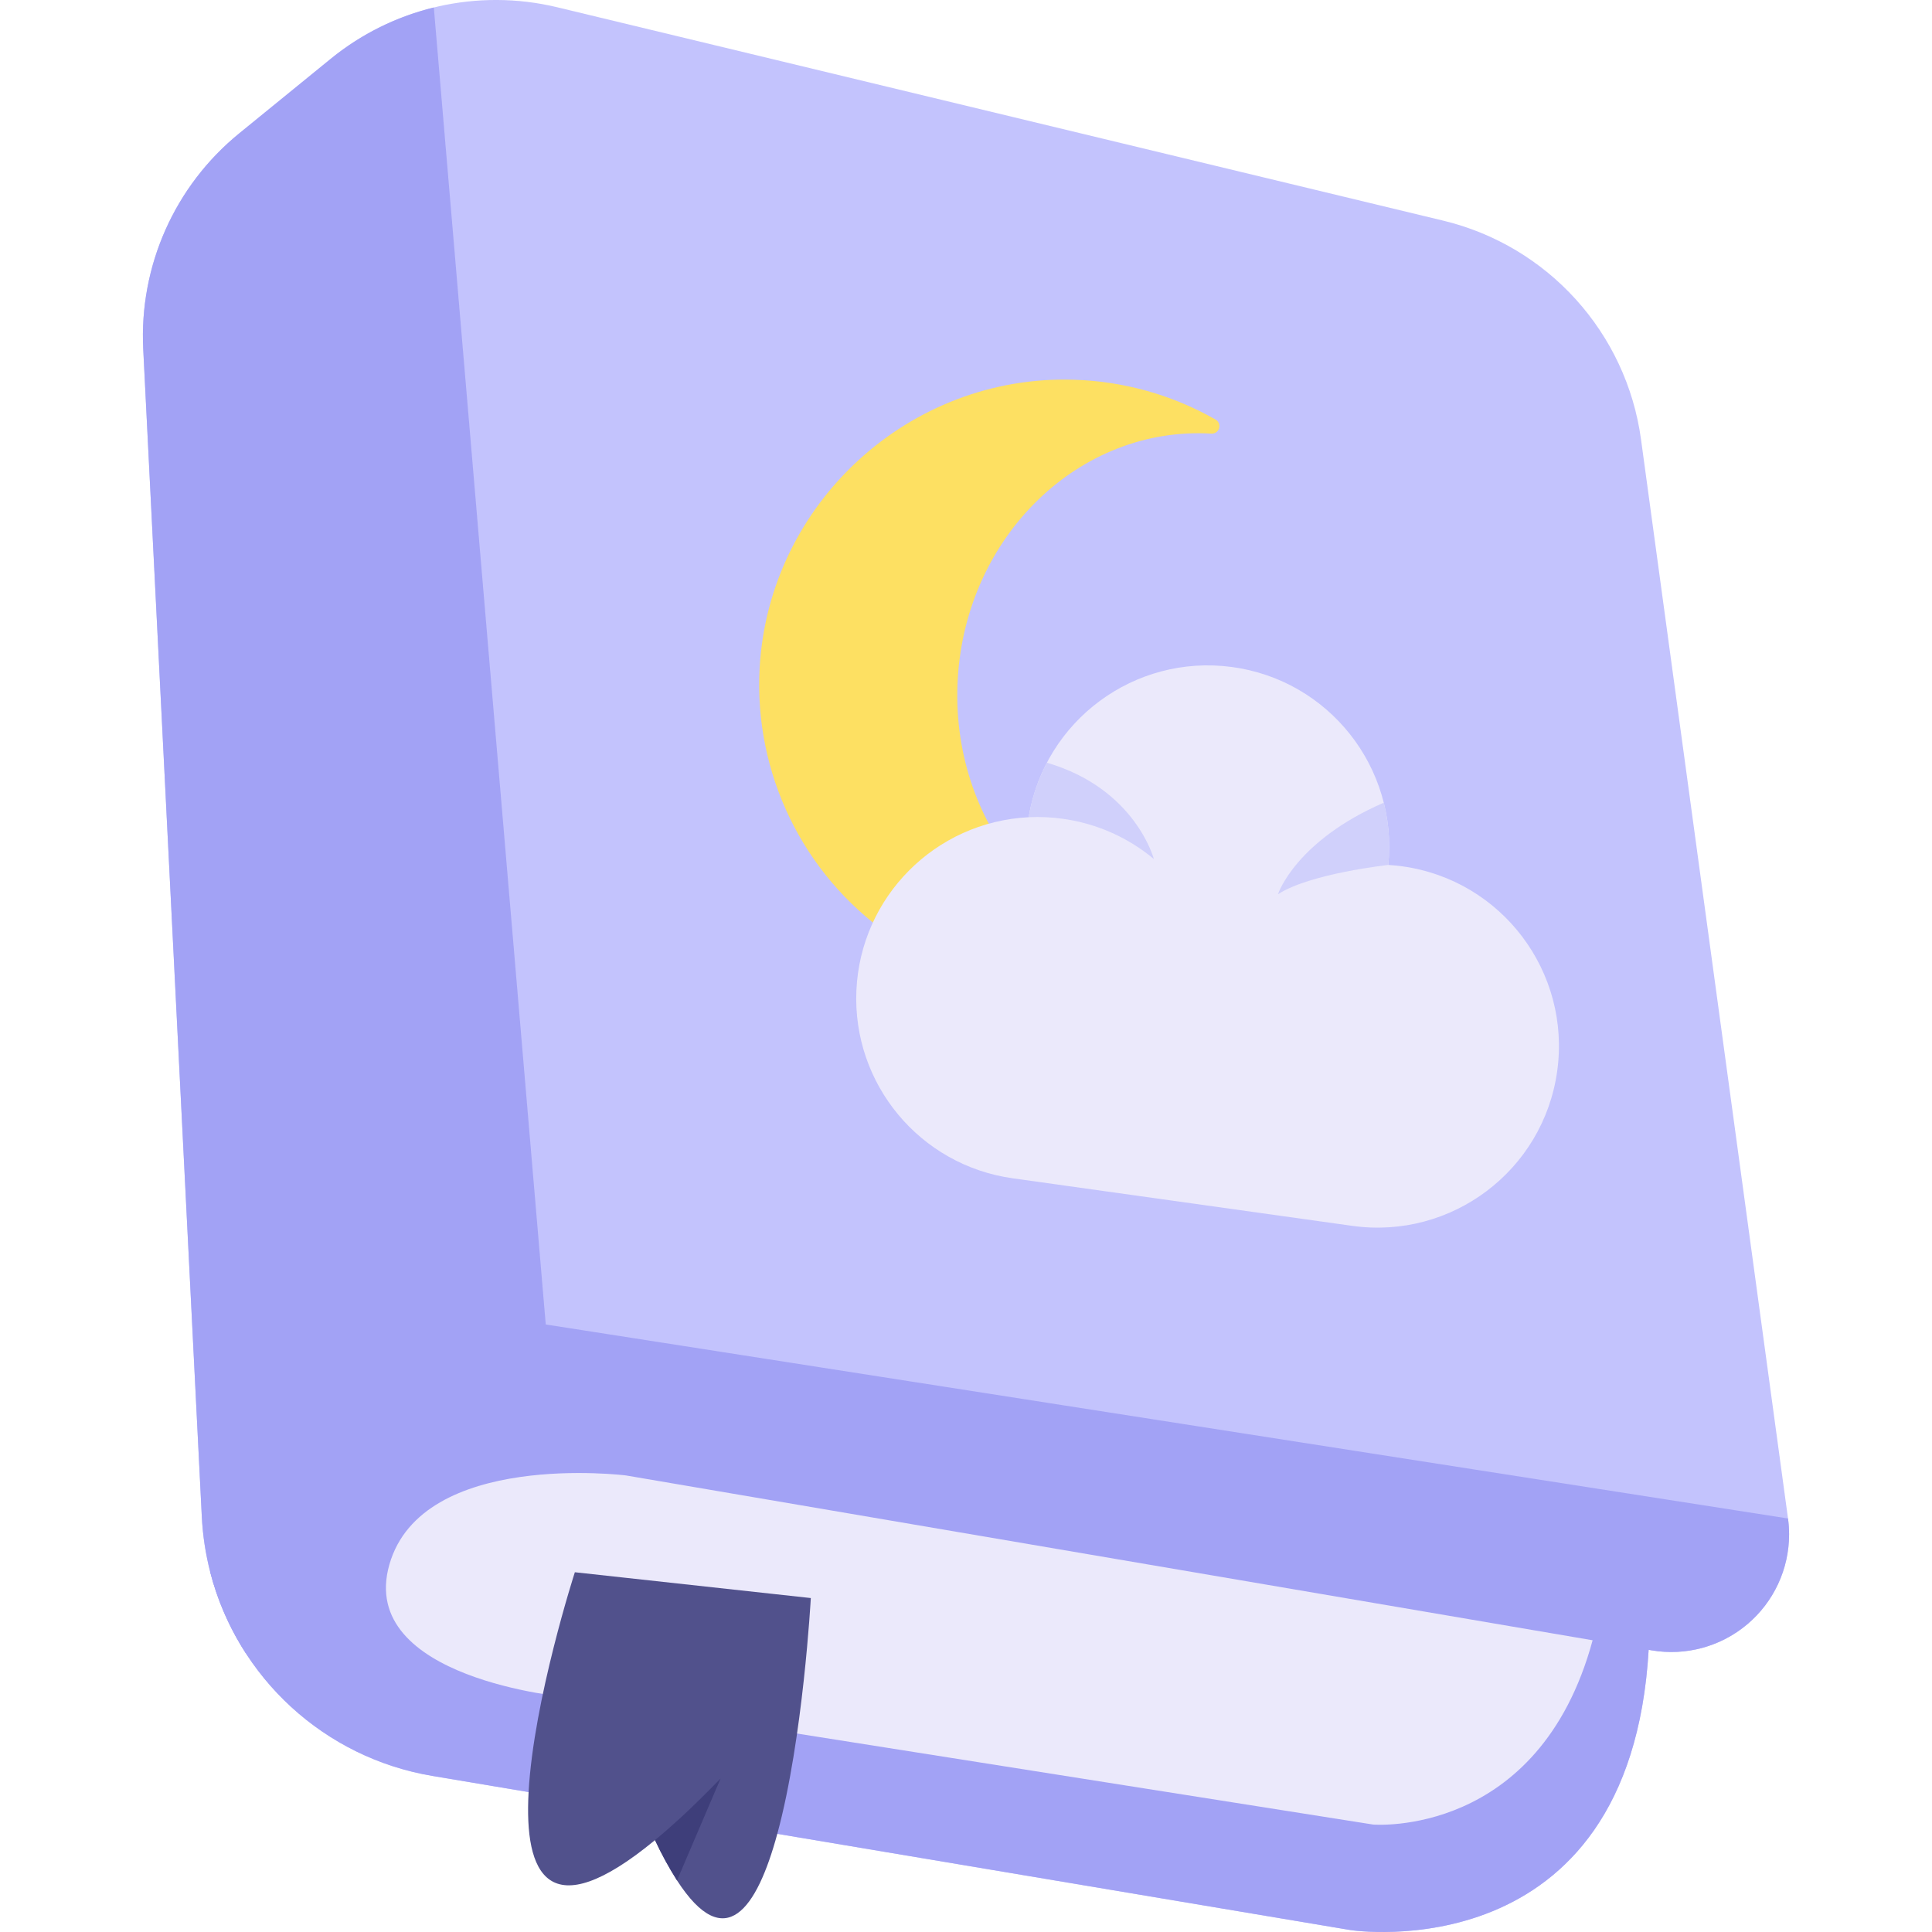
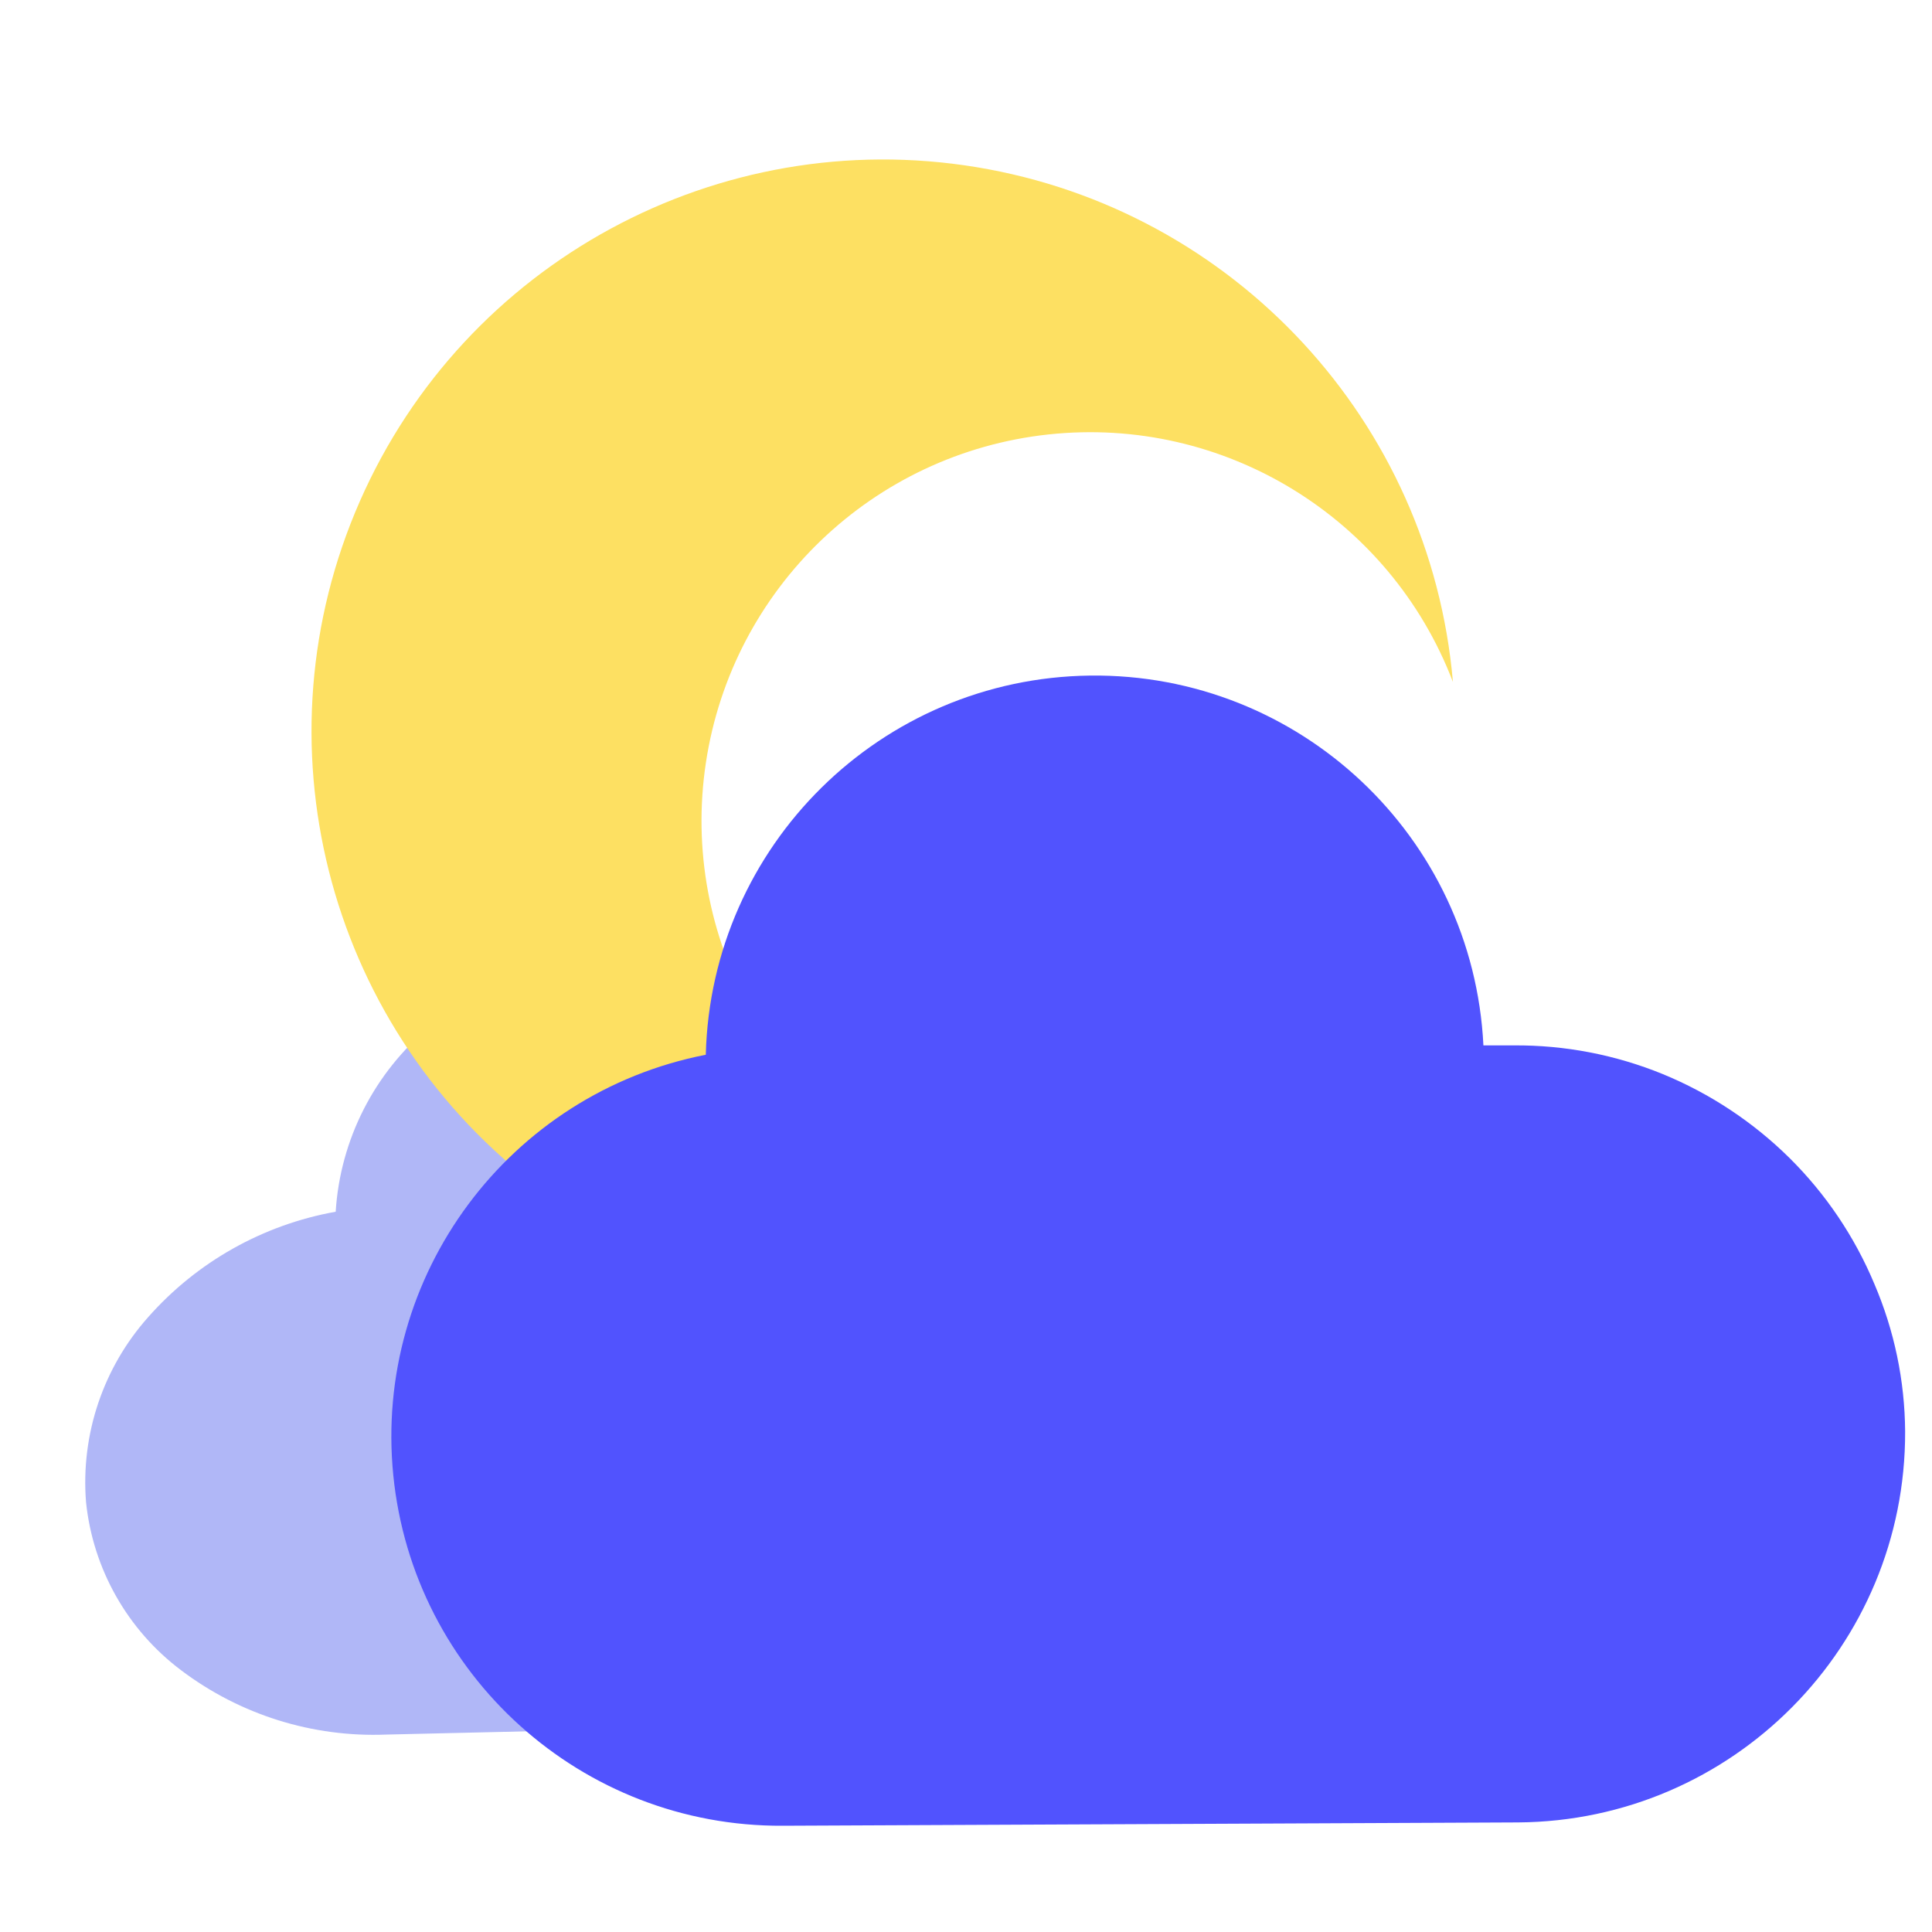
- <svg xmlns="http://www.w3.org/2000/svg" height="512" viewBox="0 0 395.36 464.002" width="512">
-   <g id="Calque_2" data-name="Calque 2">
-     <g id="_35-_Tale" data-name="35- Tale">
-       <path d="m395.36 368.52a28.266 28.266 0 0 1 -33 27.84l-.729-.13c-4.521 77.69-71.611 67.31-71.611 67.31l-220.48-37.02a66.487 66.487 0 0 1 -53.36-48.91v-.01a66.5 66.5 0 0 1 -2.03-13.3l-14.07-280.44a62.778 62.778 0 0 1 23.04-51.82l22.011-17.93a62.805 62.805 0 0 1 54.359-12.37l212.8 51.25a62.793 62.793 0 0 1 47.51 52.56l35.3 259.14a28.993 28.993 0 0 1 .26 3.83z" fill="#c3c3fd" />
-       <path d="m96.75 318.09-72.05 78.94a66.326 66.326 0 0 1 -8.52-19.42v-.01a66.5 66.5 0 0 1 -2.03-13.3l-14.07-280.44a62.778 62.778 0 0 1 23.04-51.82l22.011-17.93a62.717 62.717 0 0 1 24.729-12.31l.01.01z" fill="#a2a2f5" />
-       <path d="m395.36 368.52a28.266 28.266 0 0 1 -33 27.84l-.729-.13c-4.521 77.69-71.611 67.31-71.611 67.31l-220.48-37.02a66.457 66.457 0 0 1 -53.36-48.91v-.01c9.68-69.21 80.57-59.51 80.57-59.51l298.35 46.6a28.993 28.993 0 0 1 .26 3.83z" fill="#a2a2f5" />
-       <path d="m348.174 393.937c-12.909 47.552-52.7 44.262-52.7 44.262l-193.474-30.563s-50.666-4.37-42.806-31.881 56.781-21.409 56.781-21.409l232.2 39.591" fill="#ebe9fb" />
-       <path d="m148.12 160.42c2.2-39.5 35.94-70.478 75.482-69.219a73.071 73.071 0 0 1 34.011 9.559 1.809 1.809 0 0 1 -.993 3.382c-31.613-1.869-58.885 24.473-60.916 58.83s21.948 63.721 53.562 65.59h.089a1.788 1.788 0 0 1 .579 3.436 73.342 73.342 0 0 1 -101.814-71.578z" fill="#fde062" />
-       <path d="m339.66 257.29a43.585 43.585 0 0 1 -49.21 37.12l-81.59-11.43a43.593 43.593 0 0 1 3.87-86.71 43.586 43.586 0 0 1 86.37 11.46c1.14.07 2.29.18 3.44.34a43.589 43.589 0 0 1 37.12 49.22z" fill="#ebe9fb" />
-       <path d="m299.1 207.73s-18.86 2.05-26.5 7.05c.14-.44 4.52-12.93 25.41-22a43.046 43.046 0 0 1 1.09 14.95z" fill="#d0d0fb" />
-       <path d="m242.8 206.31a43.362 43.362 0 0 0 -21.85-9.66 43.818 43.818 0 0 0 -8.22-.38 43.254 43.254 0 0 1 4.37-13.09c21.26 6.18 25.7 23.13 25.7 23.13z" fill="#d0d0fb" />
-       <path d="m160.41 383.8s-1.84 33.85-8.05 56.63c-4.89 18-12.51 29.09-24.08 11.19a85.262 85.262 0 0 1 -5.29-9.69c-25.68 21.18-31.45 8.18-30.359-11.53 1.209-22.16 11.109-52.8 11.109-52.8z" fill="#51518c" />
-       <path d="m138.74 427.14-4.39 10.26-6.07 14.22a85.262 85.262 0 0 1 -5.29-9.69q2.91-2.4 6.181-5.4 4.44-4.11 9.569-9.39z" fill="#3e3e7a" />
-     </g>
+ <svg xmlns="http://www.w3.org/2000/svg" id="图层_1" data-name="图层 1" viewBox="0 0 64 64">
+   <g>
+     <path d="M42,48a7.7,7.7,0,0,1-.82,3.36,9.36,9.36,0,0,1-2.22,2.9,11,11,0,0,1-3.3,2,11.47,11.47,0,0,1-3.86.76l-19,.44A10.58,10.58,0,0,1,6,55.33a8,8,0,0,1-3.15-5.57,8.23,8.23,0,0,1,2.06-6.13,10.83,10.83,0,0,1,6.21-3.49A8.67,8.67,0,0,1,14.25,34a11.2,11.2,0,0,1,7-2.67,10.49,10.49,0,0,1,7,2.26,8,8,0,0,1,3,5.92c.26,0,.53,0,.79,0a11,11,0,0,1,3.84.58,9.77,9.77,0,0,1,3.23,1.82,8.19,8.19,0,0,1,2.13,2.79A7.55,7.55,0,0,1,42,48Z" style="fill: #b0b7f7" />
+     <path d="M31,39A12.87,12.87,0,1,1,48.13,22.59a18.94,18.94,0,1,0-7.3,16.63A12.86,12.86,0,0,1,31,39Z" style="fill: #fde062" />
+     <path d="M63.11,47.42A12.91,12.91,0,0,1,50.29,60.37l-24.36.11a12.89,12.89,0,0,1-2.55-25.54,12.89,12.89,0,0,1,25.76-.31c.34,0,.68,0,1,0a12.81,12.81,0,0,1,4.94.95,13,13,0,0,1,4.2,2.78,12.84,12.84,0,0,1,2.81,4.17A12.63,12.63,0,0,1,63.11,47.42Z" style="fill: #5153fe" />
  </g>
</svg>
